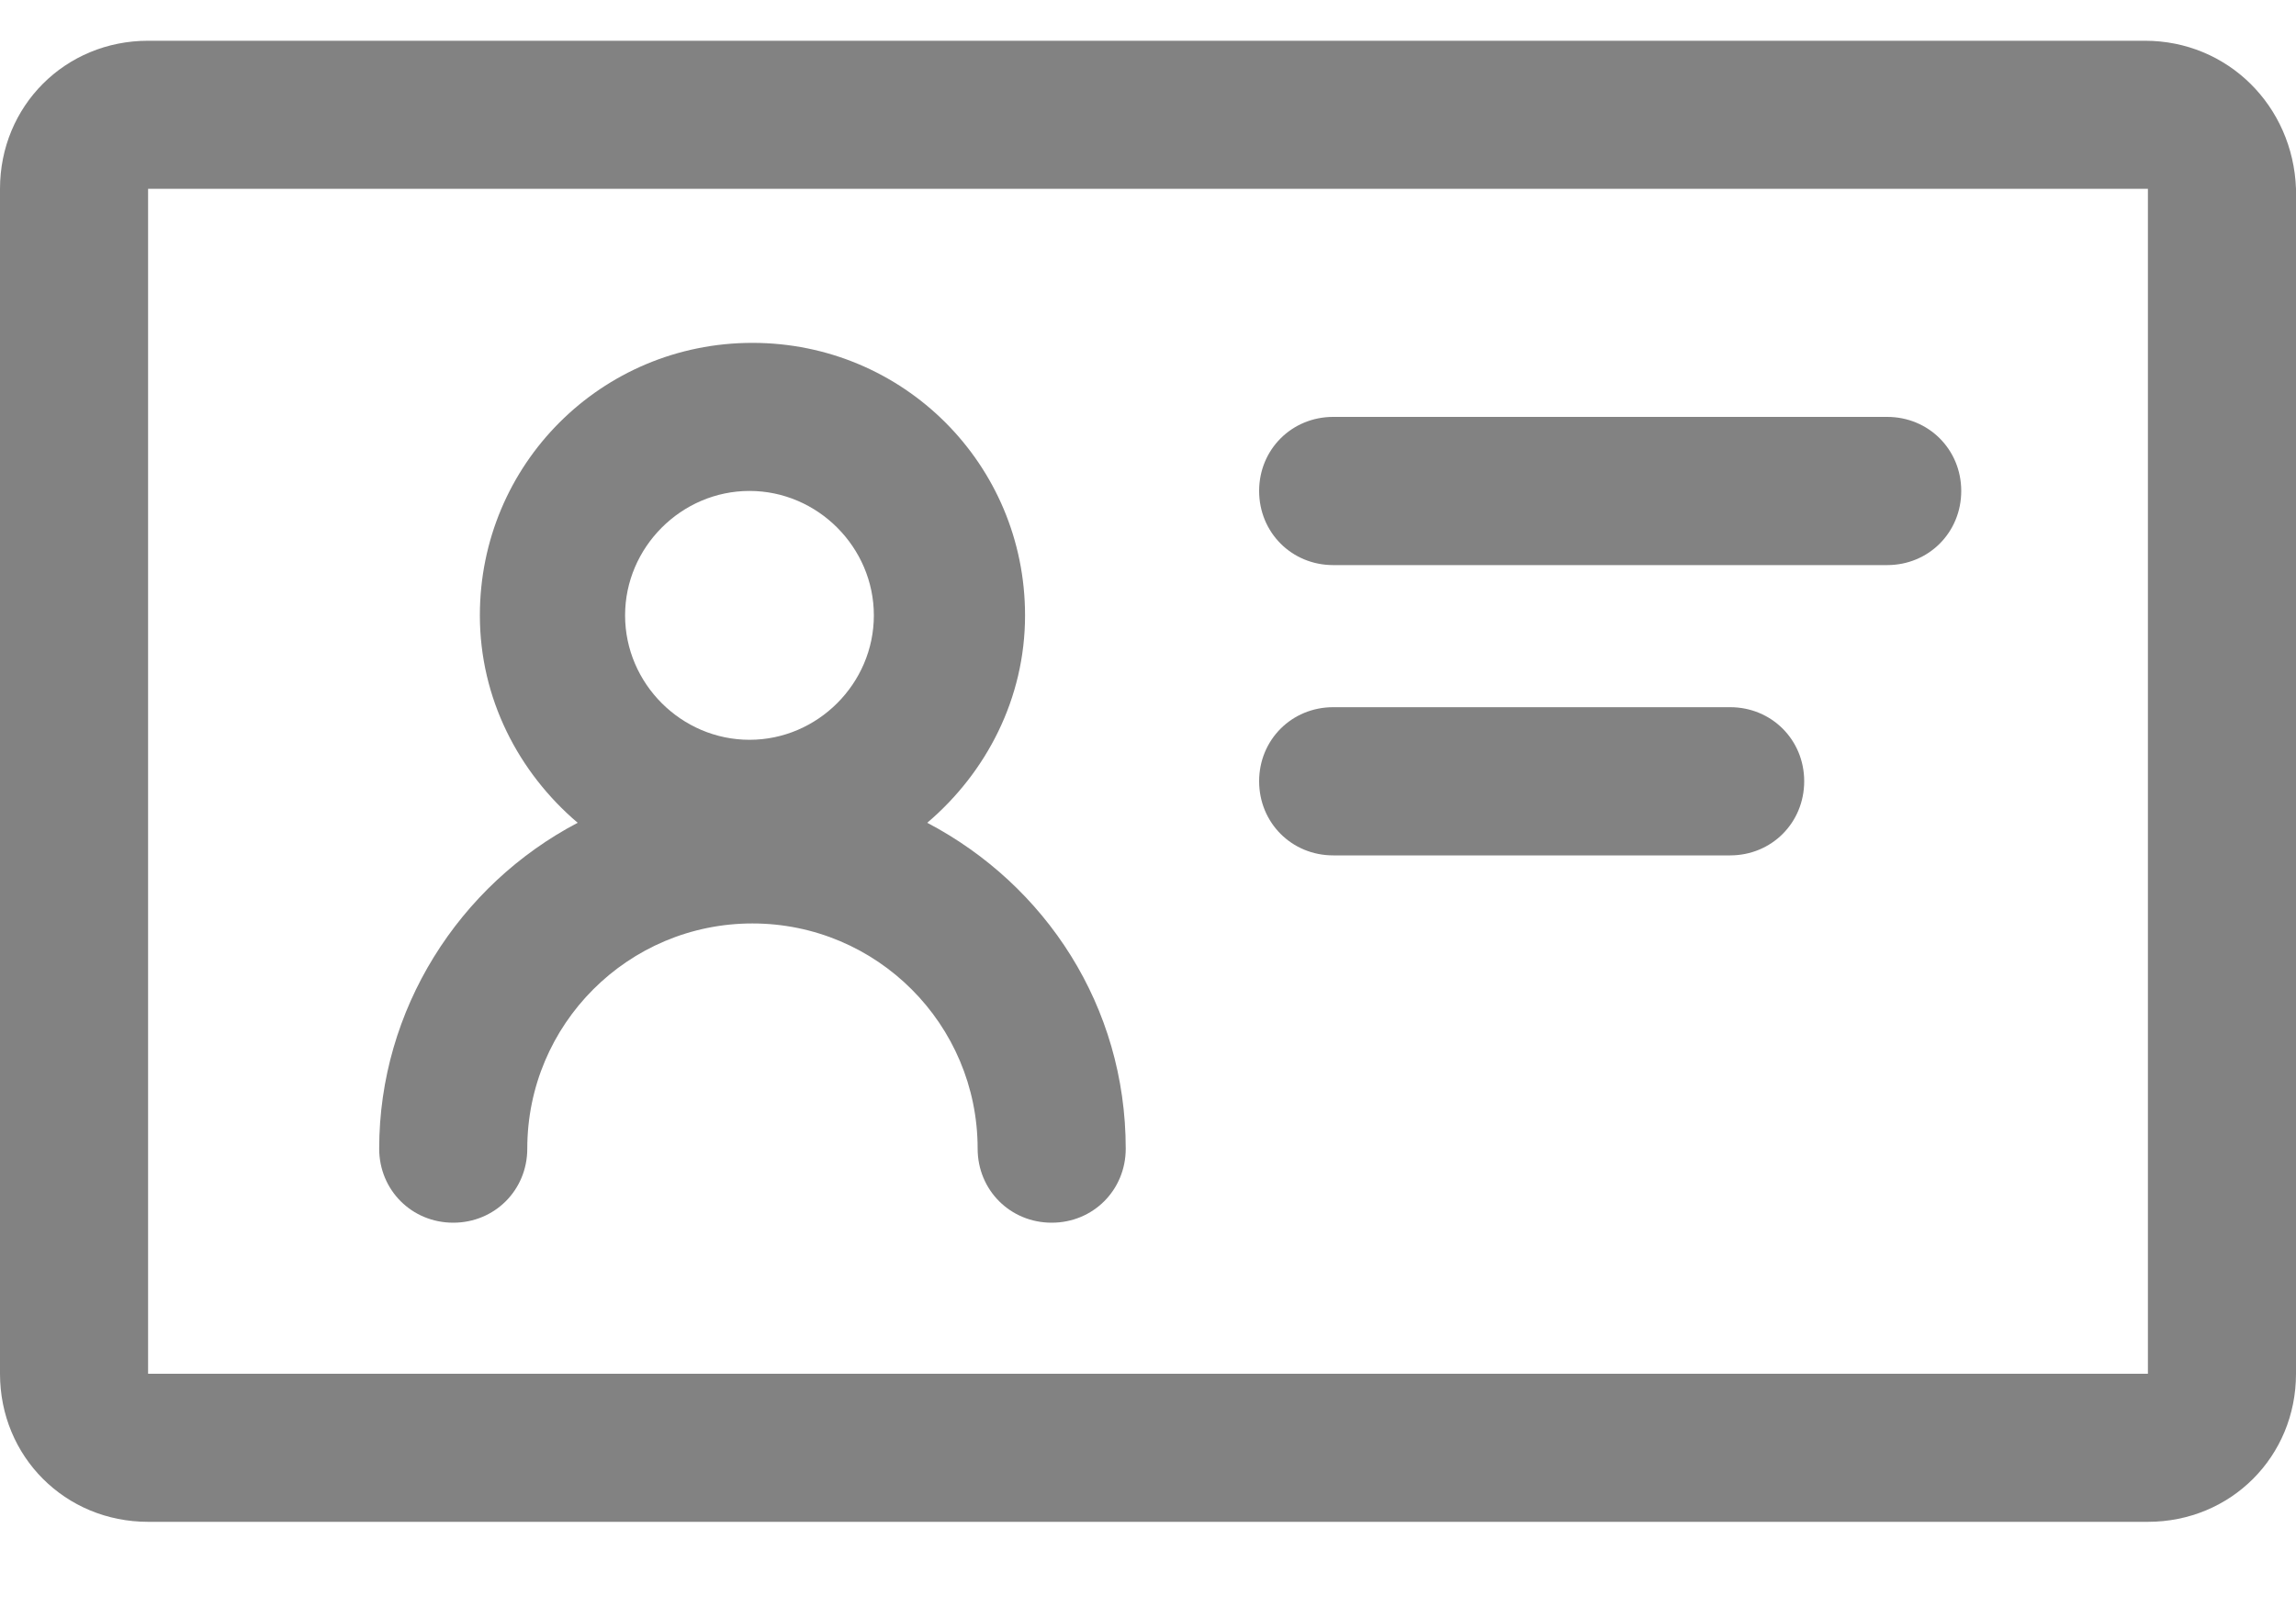
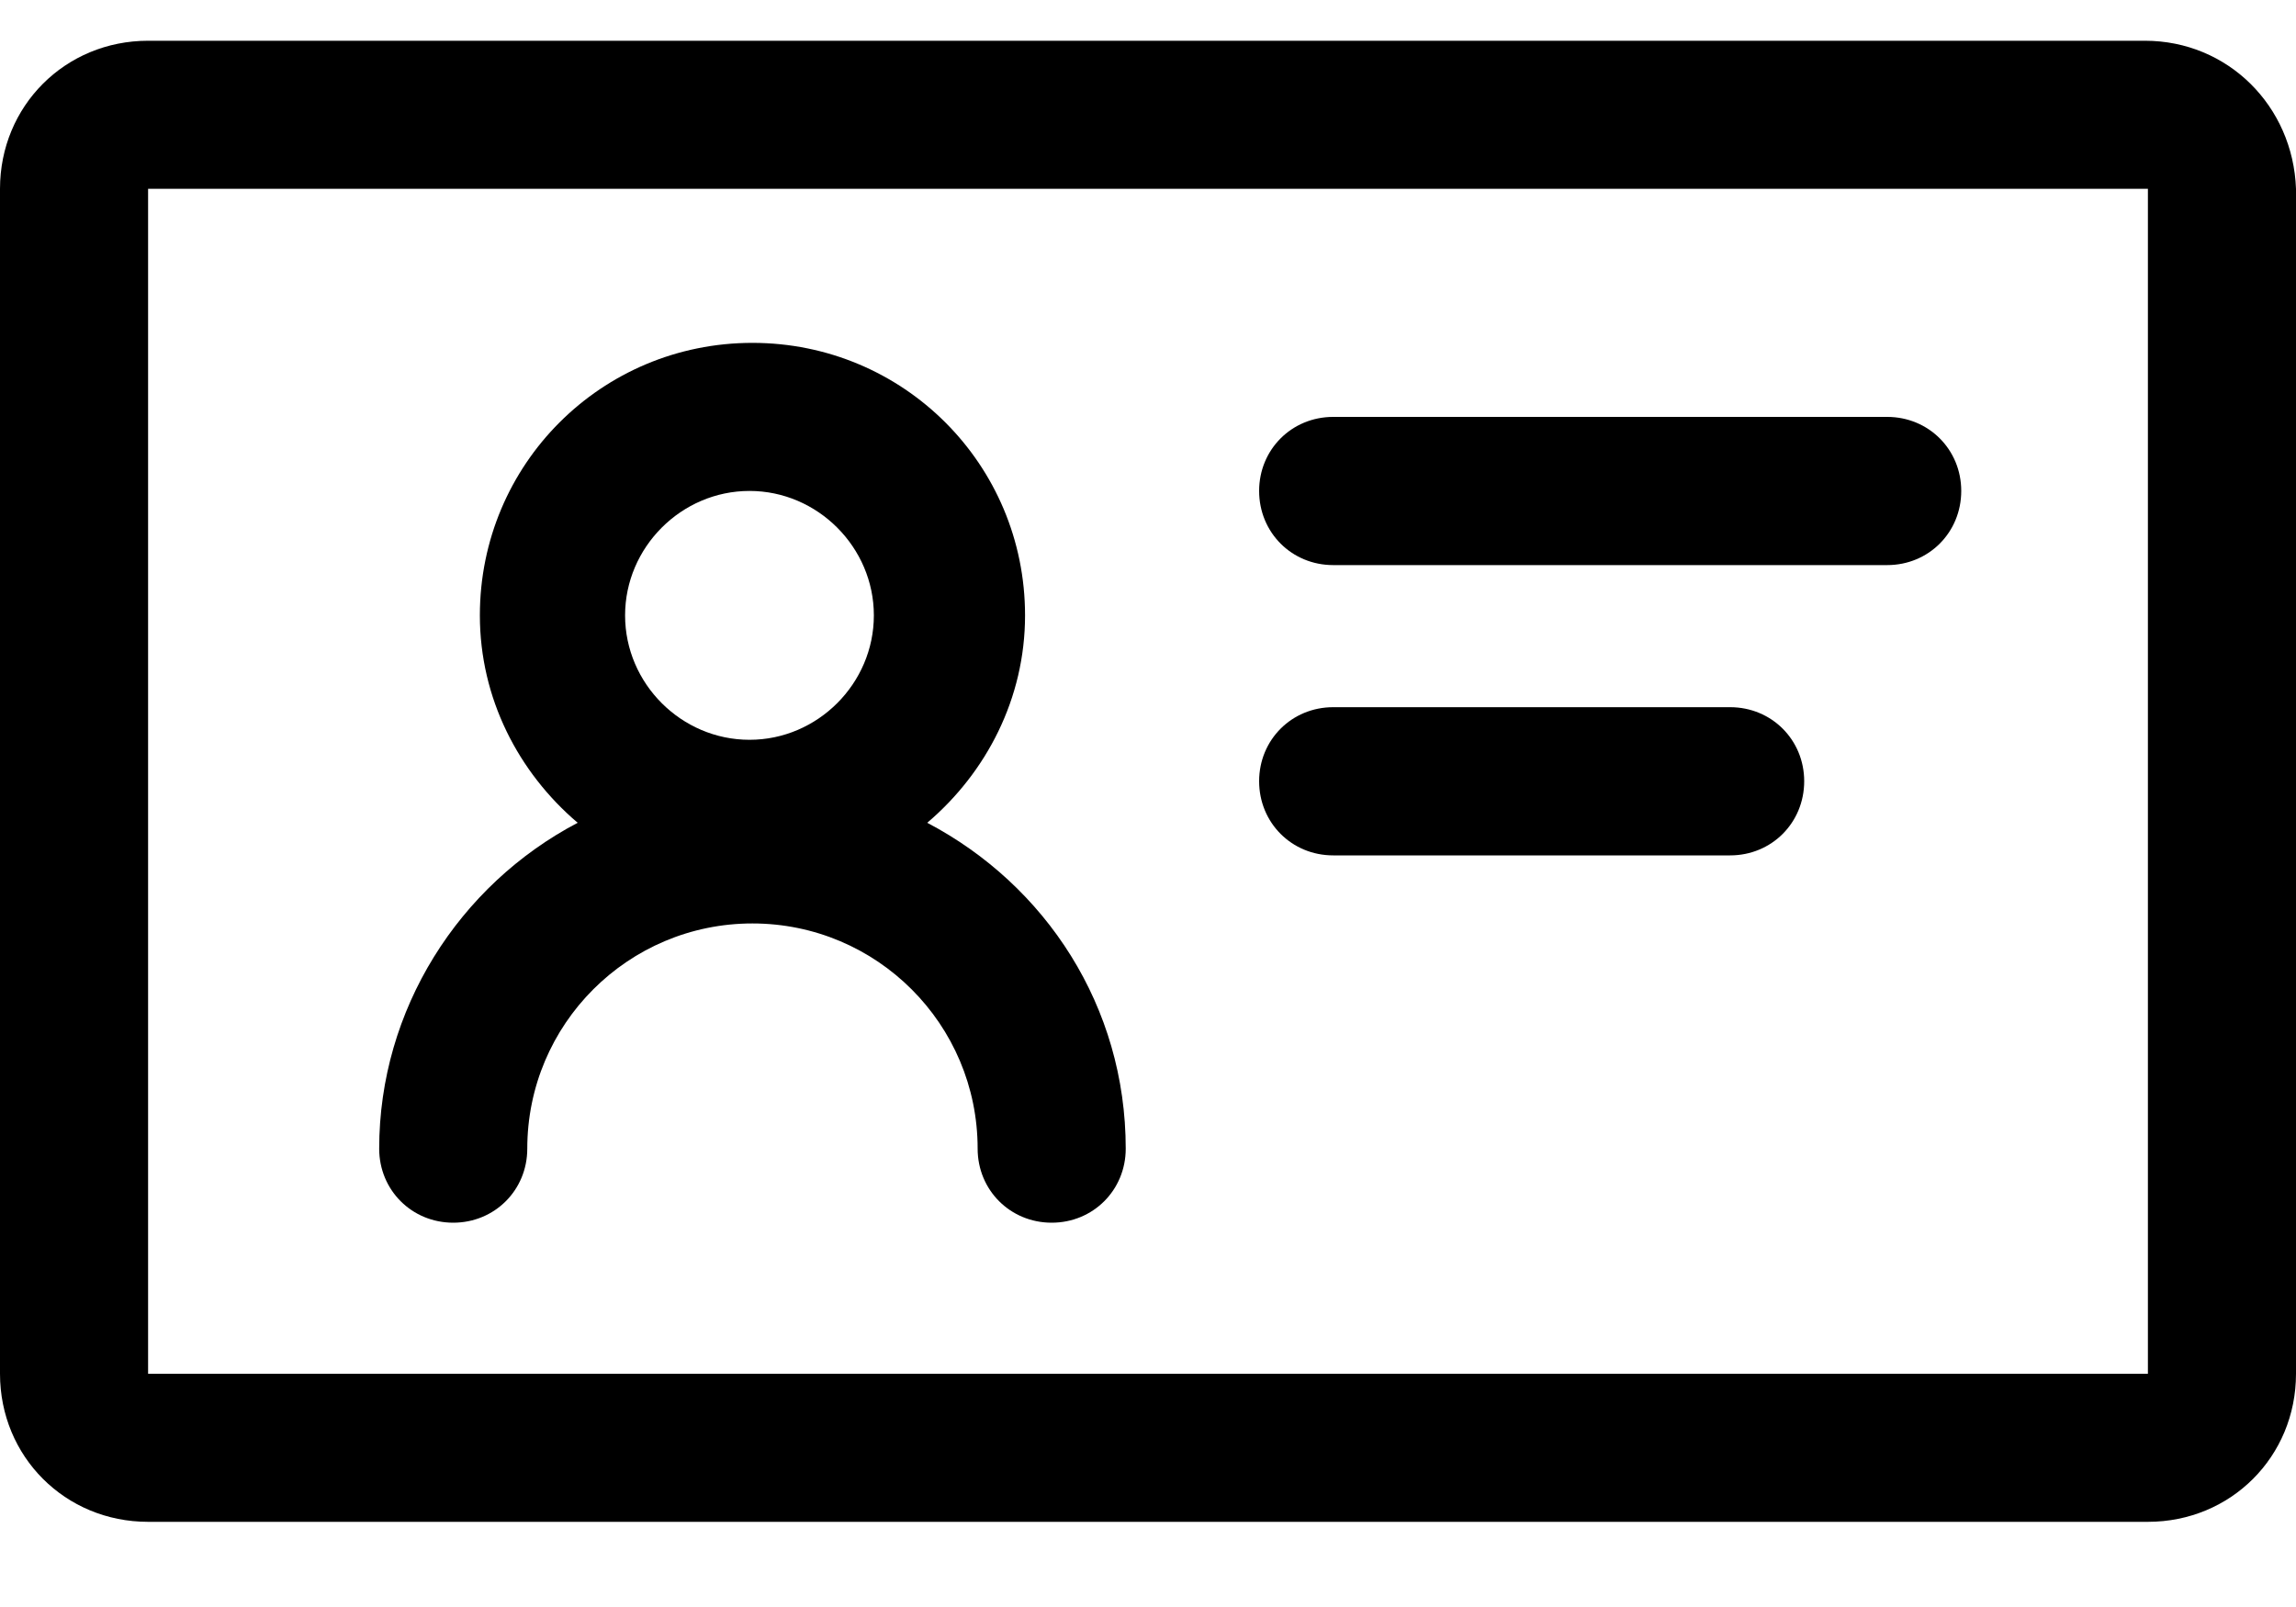
- <svg xmlns="http://www.w3.org/2000/svg" width="20" height="14" viewBox="0 0 20 14" fill="none">
-   <path d="M18.684 0.355H1.29C0.568 0.355 0 0.923 0 1.645V11.968C0 12.69 0.568 13.258 1.29 13.258H18.71C19.432 13.258 20 12.69 20 11.968V1.645C19.974 0.923 19.406 0.355 18.684 0.355H18.684ZM18.684 11.968H1.29V1.645H18.71V11.968H18.684Z" fill="#828282" />
-   <path d="M11.613 4.923H16.439C16.8 4.923 17.084 4.639 17.084 4.277C17.084 3.916 16.8 3.632 16.439 3.632H11.613C11.252 3.632 10.968 3.916 10.968 4.277C10.968 4.639 11.252 4.923 11.613 4.923Z" fill="#828282" />
-   <path d="M11.613 7.452H15.071C15.432 7.452 15.716 7.168 15.716 6.806C15.716 6.445 15.432 6.161 15.071 6.161H11.613C11.252 6.161 10.968 6.445 10.968 6.806C10.968 7.168 11.252 7.452 11.613 7.452Z" fill="#828282" />
-   <path d="M3.303 10.007C3.303 10.368 3.587 10.652 3.948 10.652C4.309 10.652 4.593 10.368 4.593 10.007C4.593 8.923 5.471 8.045 6.554 8.045C7.638 8.045 8.516 8.923 8.516 10.007C8.516 10.368 8.8 10.652 9.161 10.652C9.522 10.652 9.806 10.368 9.806 10.007C9.806 8.768 9.109 7.71 8.077 7.168C8.593 6.729 8.929 6.084 8.929 5.361C8.929 4.045 7.87 2.987 6.554 2.987C5.238 2.987 4.18 4.045 4.18 5.361C4.18 6.084 4.516 6.729 5.032 7.168C3.999 7.71 3.303 8.794 3.303 10.007H3.303ZM6.529 4.277C7.122 4.277 7.612 4.768 7.612 5.361C7.612 5.955 7.122 6.445 6.529 6.445C5.935 6.445 5.445 5.955 5.445 5.361C5.445 4.768 5.935 4.277 6.529 4.277Z" fill="#828282" />
+ <svg xmlns="http://www.w3.org/2000/svg" width="20" height="14" viewBox="0 0 20 14" fill="currentColor">
+   <path d="M18.684 0.355H1.29C0.568 0.355 0 0.923 0 1.645V11.968C0 12.69 0.568 13.258 1.29 13.258H18.71C19.432 13.258 20 12.69 20 11.968V1.645C19.974 0.923 19.406 0.355 18.684 0.355H18.684ZM18.684 11.968H1.29V1.645H18.71V11.968H18.684Z" fill="currentColor" />
+   <path d="M11.613 4.923H16.439C16.8 4.923 17.084 4.639 17.084 4.277C17.084 3.916 16.8 3.632 16.439 3.632H11.613C11.252 3.632 10.968 3.916 10.968 4.277C10.968 4.639 11.252 4.923 11.613 4.923Z" fill="currentColor" />
+   <path d="M11.613 7.452H15.071C15.432 7.452 15.716 7.168 15.716 6.806C15.716 6.445 15.432 6.161 15.071 6.161H11.613C11.252 6.161 10.968 6.445 10.968 6.806C10.968 7.168 11.252 7.452 11.613 7.452Z" fill="currentColor" />
+   <path d="M3.303 10.007C3.303 10.368 3.587 10.652 3.948 10.652C4.309 10.652 4.593 10.368 4.593 10.007C4.593 8.923 5.471 8.045 6.554 8.045C7.638 8.045 8.516 8.923 8.516 10.007C8.516 10.368 8.8 10.652 9.161 10.652C9.522 10.652 9.806 10.368 9.806 10.007C9.806 8.768 9.109 7.71 8.077 7.168C8.593 6.729 8.929 6.084 8.929 5.361C8.929 4.045 7.87 2.987 6.554 2.987C5.238 2.987 4.18 4.045 4.18 5.361C4.18 6.084 4.516 6.729 5.032 7.168C3.999 7.71 3.303 8.794 3.303 10.007H3.303ZM6.529 4.277C7.122 4.277 7.612 4.768 7.612 5.361C7.612 5.955 7.122 6.445 6.529 6.445C5.935 6.445 5.445 5.955 5.445 5.361C5.445 4.768 5.935 4.277 6.529 4.277Z" fill="currentColor" />
</svg>
